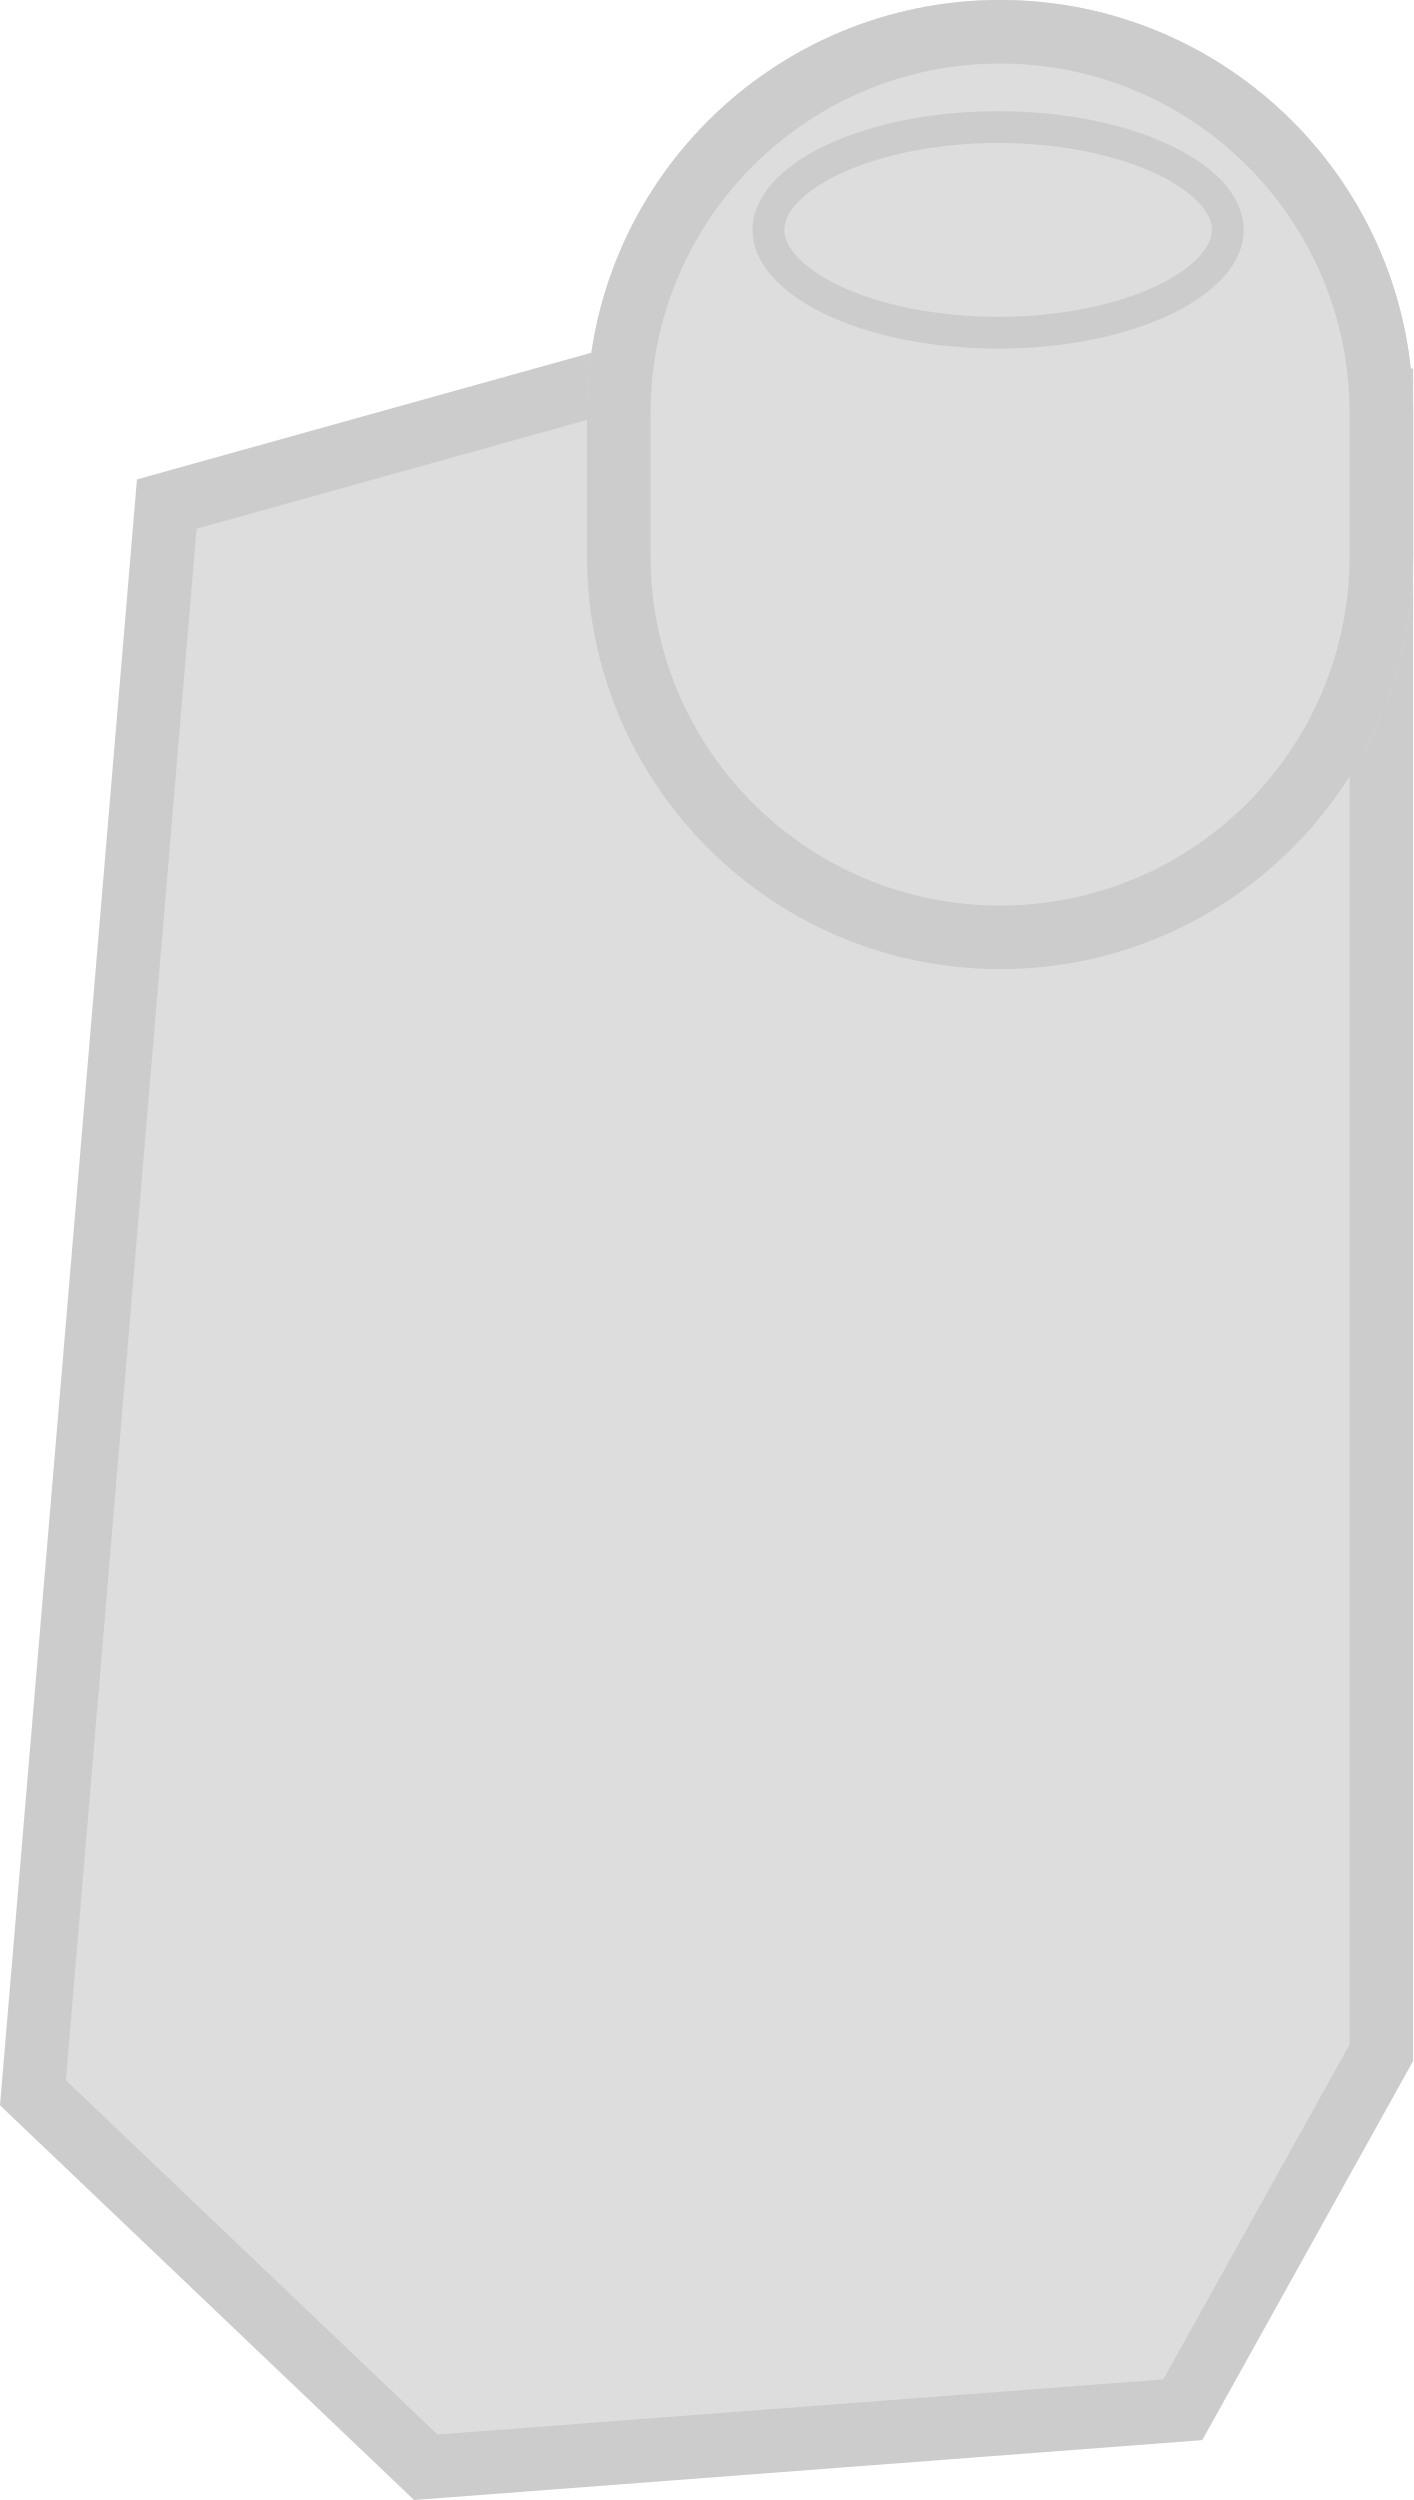
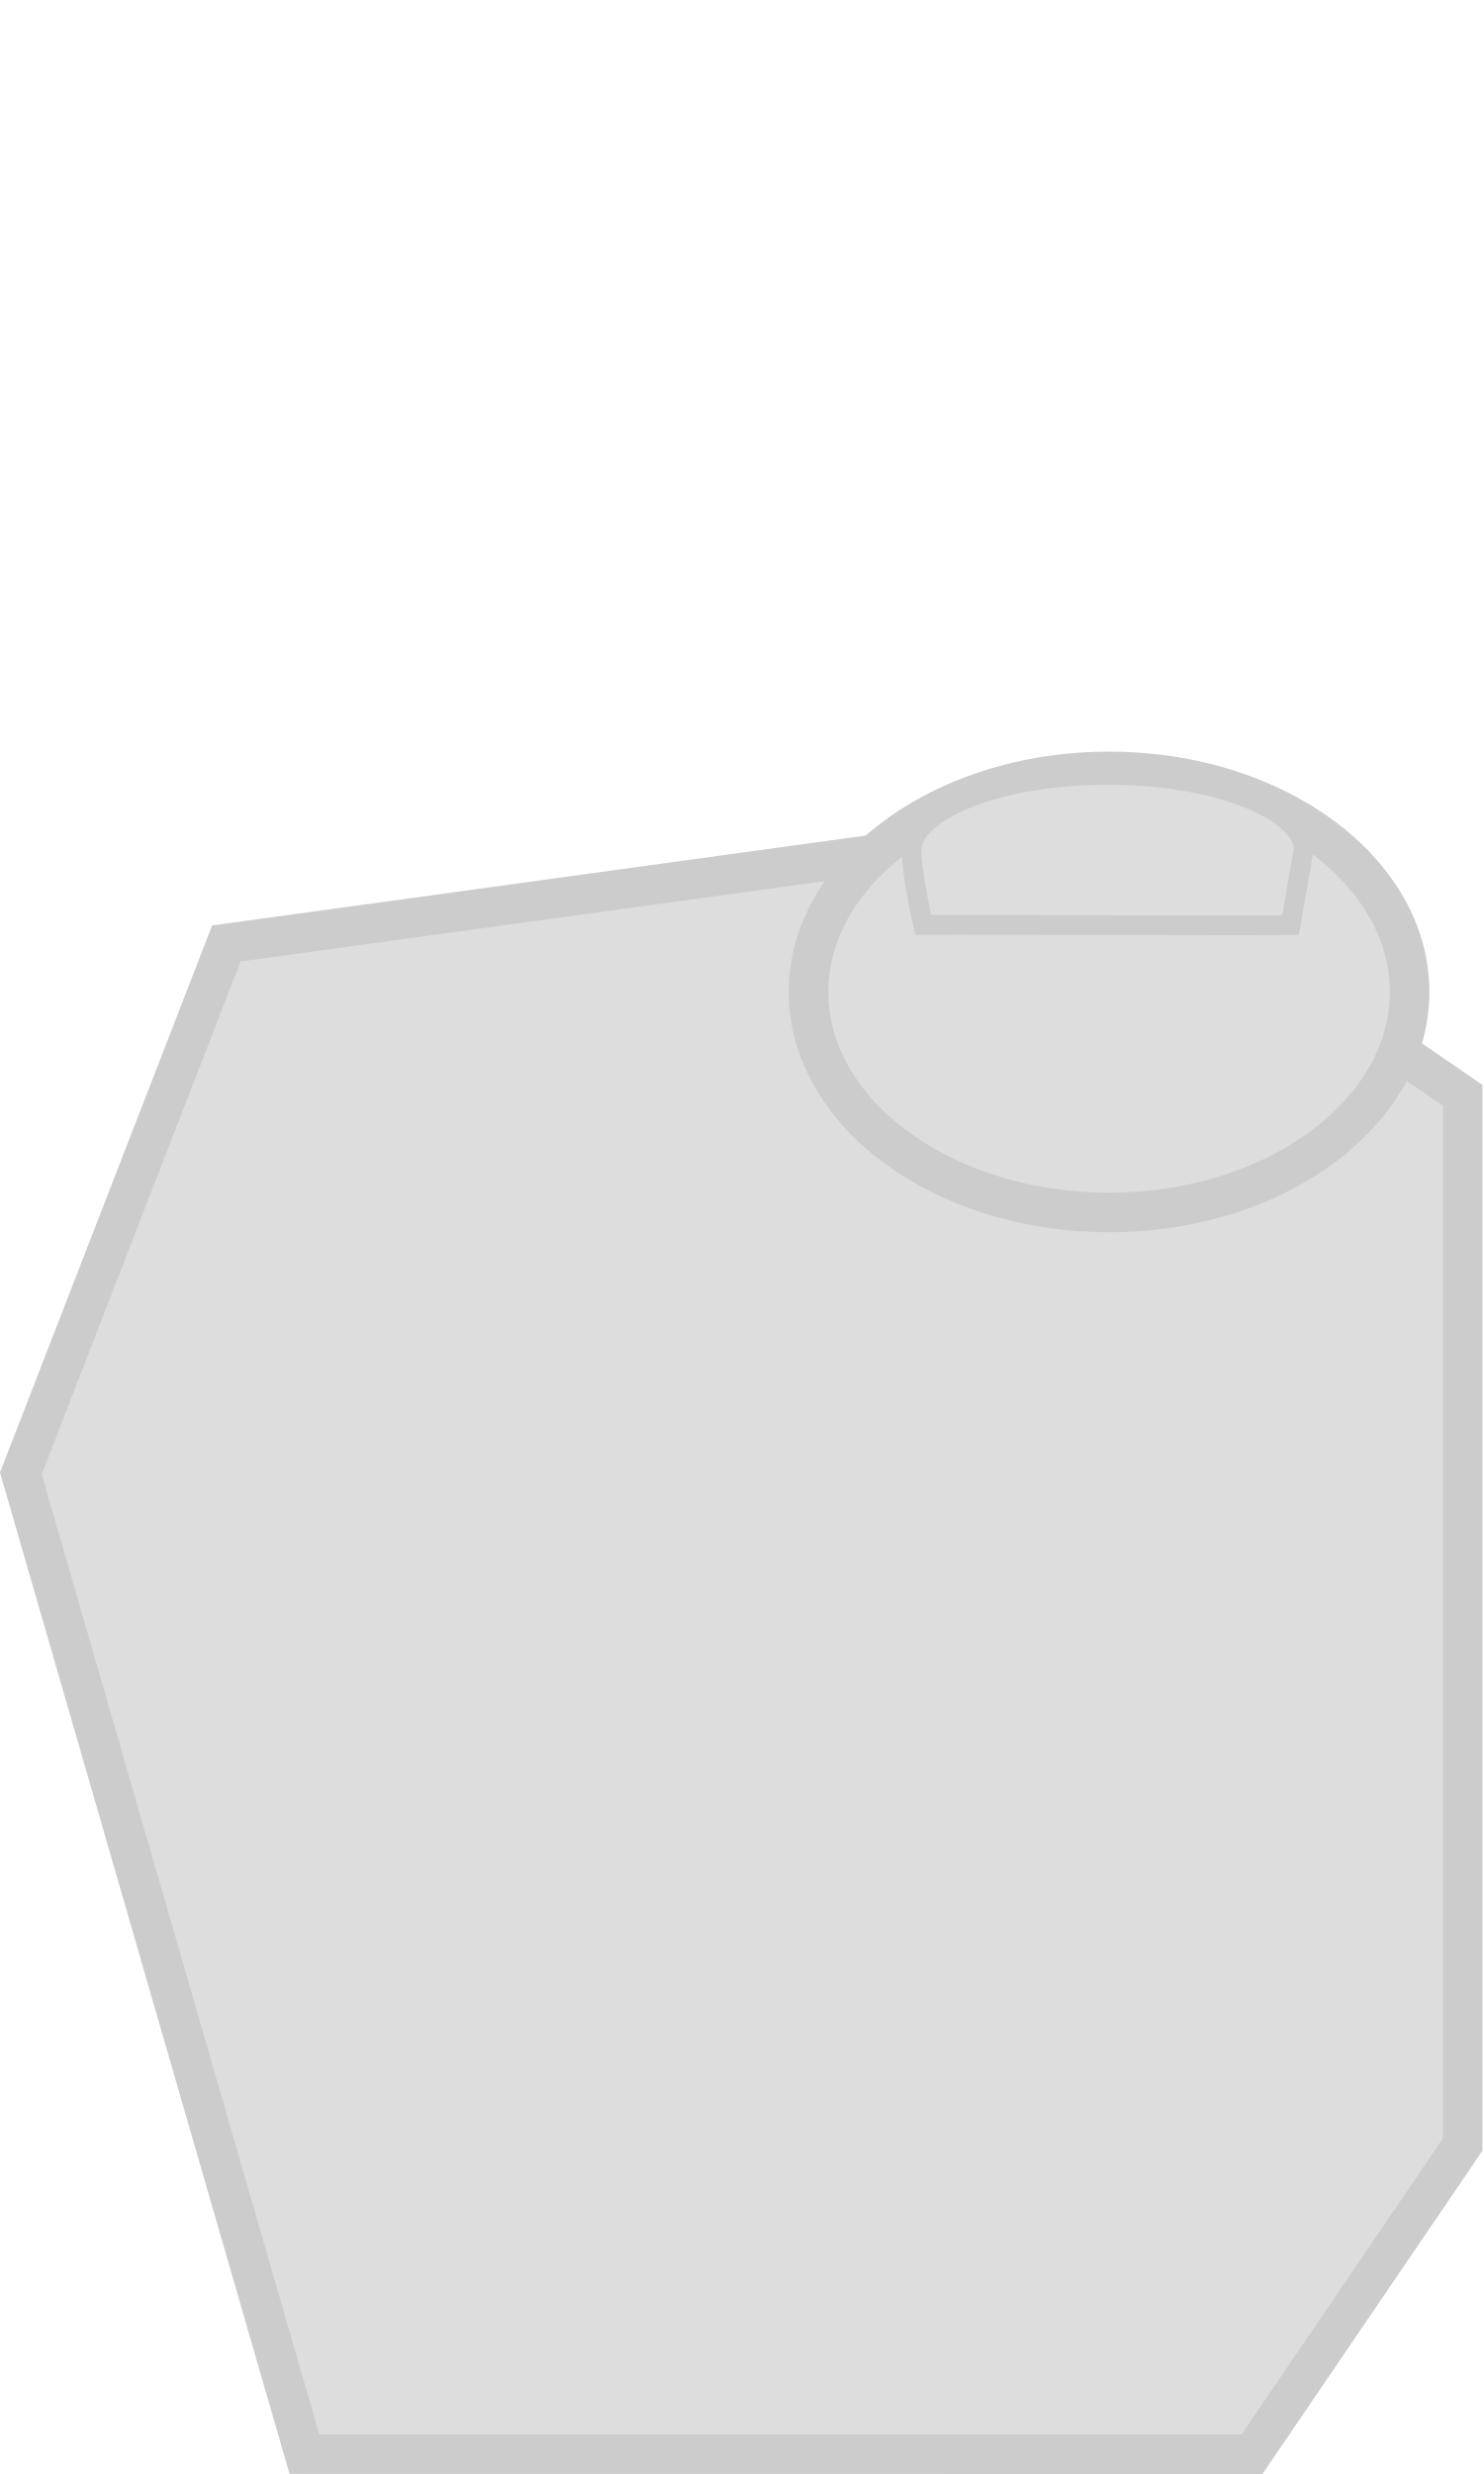
- <svg xmlns="http://www.w3.org/2000/svg" width="88.948" height="157.359" viewBox="0 0 88.948 157.359">
-   <g id="user_down_left" transform="translate(-439.052 -500)">
-     <path id="パス_4" data-name="パス 4" d="M-282.321,636.579l-24.728-23.57,8.424-100,53.475-14.908,22.977,7.832V610.487l-12.5,22.473Z" transform="translate(748.174 18.719)" fill="#ddd" stroke="#ccc" stroke-width="4" />
-     <g id="長方形_1" data-name="長方形 1" transform="translate(476 500)" fill="#ddd" stroke="#ccc" stroke-width="4">
-       <rect width="52" height="61" rx="26" stroke="none" />
-       <rect x="2" y="2" width="48" height="57" rx="24" fill="none" />
-     </g>
-     <g id="パス_5" data-name="パス 5" transform="translate(486.42 507)" fill="#ddd">
-       <path d="M 15.458 13.943 C 11.477 13.943 7.749 13.202 4.963 11.855 C 2.444 10.637 1 9.04 1 7.472 C 1 5.904 2.444 4.306 4.963 3.089 C 7.749 1.742 11.477 1 15.458 1 C 19.439 1 23.167 1.742 25.953 3.089 C 28.472 4.306 29.916 5.904 29.916 7.472 C 29.916 9.04 28.472 10.637 25.953 11.855 C 23.167 13.202 19.439 13.943 15.458 13.943 Z" stroke="none" />
-       <path d="M 15.458 2 C 11.68 2 8.013 2.725 5.398 3.989 C 3.27 5.017 2 6.319 2 7.472 C 2 8.624 3.27 9.926 5.398 10.954 C 8.013 12.218 11.68 12.943 15.458 12.943 C 19.236 12.943 22.903 12.218 25.518 10.954 C 27.646 9.926 28.916 8.624 28.916 7.472 C 28.916 6.319 27.646 5.017 25.518 3.989 C 22.903 2.725 19.236 2 15.458 2 M 15.458 0 C 23.995 0 30.916 3.345 30.916 7.472 C 30.916 11.598 23.995 14.943 15.458 14.943 C 6.921 14.943 -1.9073486328125e-06 11.598 -1.9073486328125e-06 7.472 C -1.9073486328125e-06 3.345 6.921 0 15.458 0 Z" stroke="none" fill="#ccc" />
+ <svg xmlns="http://www.w3.org/2000/svg" width="150" height="250.159" viewBox="0 0 150 250.159">
+   <g id="グループ_20" data-name="グループ 20" transform="translate(-179 -847)">
+     <rect id="長方形_22" data-name="長方形 22" width="150" height="250" transform="translate(179 847)" fill="none" />
+     <g id="user-left-down-lost" transform="translate(179 923)">
+       <g id="user-right-body-down" transform="translate(307.049 -498.106)" fill="#ddd">
+         <path d="M -180.419 670.265 L -276.263 670.255 L -304.94 571.089 L -284.154 517.503 L -198.591 505.739 L -159.114 532.857 L -159.114 638.961 L -180.419 670.265 Z" stroke="none" />
+         <path d="M -181.477 668.265 L -161.114 638.345 L -161.114 533.909 L -199.085 507.826 L -282.715 519.324 L -302.831 571.182 L -274.76 668.255 L -181.477 668.265 M -179.361 672.265 L -277.767 672.255 L -307.049 570.995 L -285.593 515.682 L -198.096 503.653 L -157.114 531.804 L -157.114 639.578 L -179.361 672.265 Z" stroke="none" fill="#ccc" />
+       </g>
+       <g id="user-thumb-nail" transform="translate(79.773)">
+         <g id="thumb" fill="#ddd">
+           <path d="M 32.399 46.598 C 28.231 46.598 24.191 45.987 20.393 44.783 C 16.749 43.627 13.485 41.978 10.689 39.881 C 7.937 37.817 5.783 35.426 4.288 32.775 C 2.77 30.083 2 27.231 2 24.299 C 2 21.367 2.77 18.516 4.288 15.823 C 5.783 13.172 7.937 10.782 10.689 8.717 C 13.485 6.621 16.749 4.972 20.393 3.816 C 24.191 2.611 28.231 2 32.399 2 C 36.567 2 40.607 2.611 44.405 3.816 C 48.049 4.972 51.313 6.621 54.109 8.717 C 56.861 10.782 59.015 13.172 60.51 15.823 C 62.028 18.516 62.798 21.367 62.798 24.299 C 62.798 27.231 62.028 30.083 60.51 32.775 C 59.015 35.426 56.861 37.817 54.109 39.881 C 51.313 41.978 48.049 43.627 44.405 44.783 C 40.607 45.987 36.567 46.598 32.399 46.598 Z" stroke="none" />
+           <path d="M 32.399 4 C 28.436 4 24.6 4.579 20.997 5.722 C 17.569 6.81 14.504 8.356 11.889 10.317 C 6.802 14.133 4 19.098 4 24.299 C 4 29.5 6.802 34.466 11.889 38.281 C 14.504 40.243 17.569 41.789 20.997 42.876 C 24.6 44.019 28.436 44.598 32.399 44.598 C 36.362 44.598 40.198 44.019 43.801 42.876 C 47.229 41.789 50.294 40.243 52.909 38.281 C 57.996 34.466 60.798 29.5 60.798 24.299 C 60.798 19.098 57.996 14.133 52.909 10.317 C 50.294 8.356 47.229 6.81 43.801 5.722 C 40.198 4.579 36.362 4 32.399 4 M 32.399 -3.814697265625e-06 C 50.292 -3.814697265625e-06 64.798 10.879 64.798 24.299 C 64.798 37.719 50.292 48.598 32.399 48.598 C 14.506 48.598 0 37.719 0 24.299 C 0 10.879 14.506 -3.814697265625e-06 32.399 -3.814697265625e-06 Z" stroke="none" fill="#ccc" />
+         </g>
+         <g id="nail" transform="translate(11.423 1.35)" fill="#ddd">
+           <path d="M 33.368 16.211 C 29.198 16.211 23.746 16.199 18.474 16.187 C 13.56 16.177 8.919 16.166 5.608 16.166 C 4.089 16.166 2.953 16.169 2.174 16.173 C 1.807 14.528 1 10.664 1 8.557 C 1 6.73 2.999 4.862 6.483 3.431 C 10.302 1.863 15.4 1 20.839 1 C 26.278 1 31.377 1.863 35.195 3.431 C 38.629 4.842 40.62 6.677 40.677 8.478 L 39.335 16.194 C 38.216 16.205 36.246 16.211 33.368 16.211 Z" stroke="none" />
+           <path d="M 20.839 2 C 15.527 2 10.564 2.837 6.863 4.356 C 3.864 5.588 2 7.198 2 8.557 C 2 10.192 2.551 13.161 2.978 15.17 C 3.675 15.167 4.549 15.166 5.608 15.166 C 8.92 15.166 13.562 15.177 18.476 15.187 C 23.748 15.199 29.199 15.211 33.368 15.211 C 35.631 15.211 37.33 15.208 38.493 15.2 L 39.672 8.42 C 39.553 7.091 37.715 5.547 34.815 4.356 C 31.114 2.837 26.151 2 20.839 2 M 20.839 0 C 32.348 0 41.678 3.831 41.678 8.557 L 40.178 17.18 C 39.331 17.203 36.784 17.211 33.368 17.211 C 25.336 17.211 12.493 17.166 5.608 17.166 C 3.604 17.166 2.107 17.17 1.378 17.18 C 1.378 17.18 -3.814697265625e-06 11.421 -3.814697265625e-06 8.557 C -3.814697265625e-06 3.831 9.33 0 20.839 0 Z" stroke="none" fill="#ccc" />
+         </g>
+       </g>
    </g>
  </g>
</svg>
